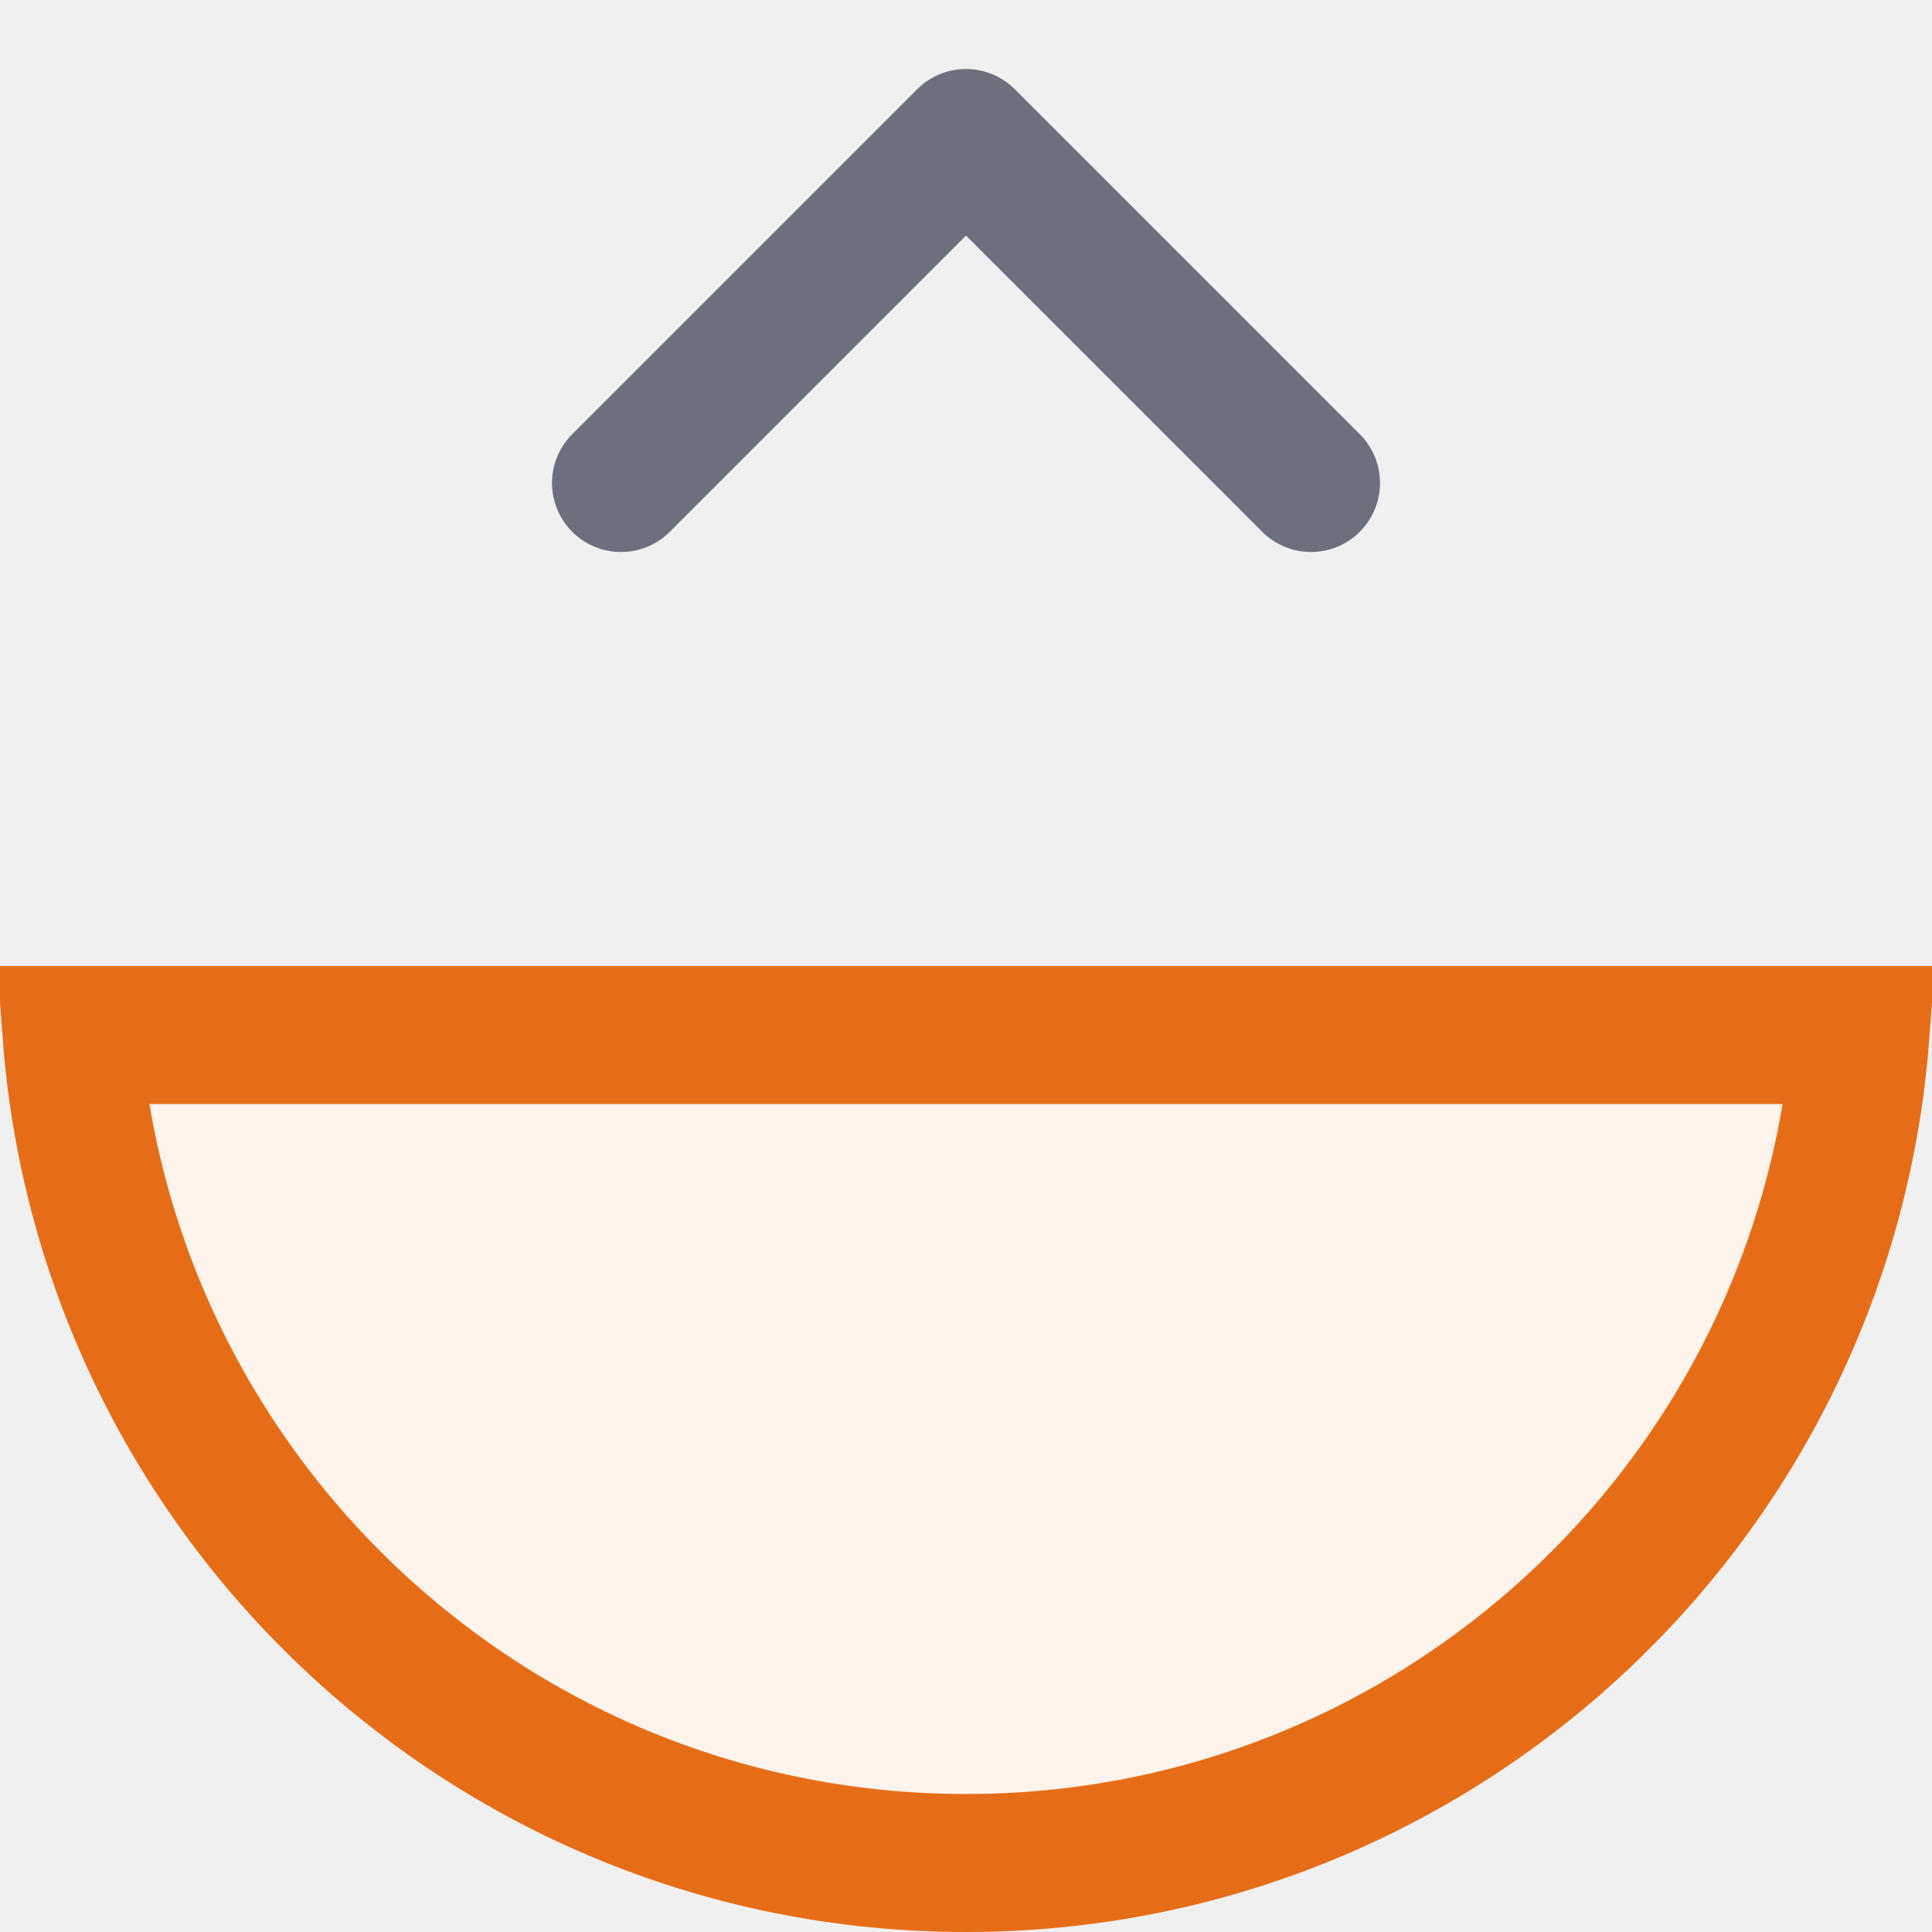
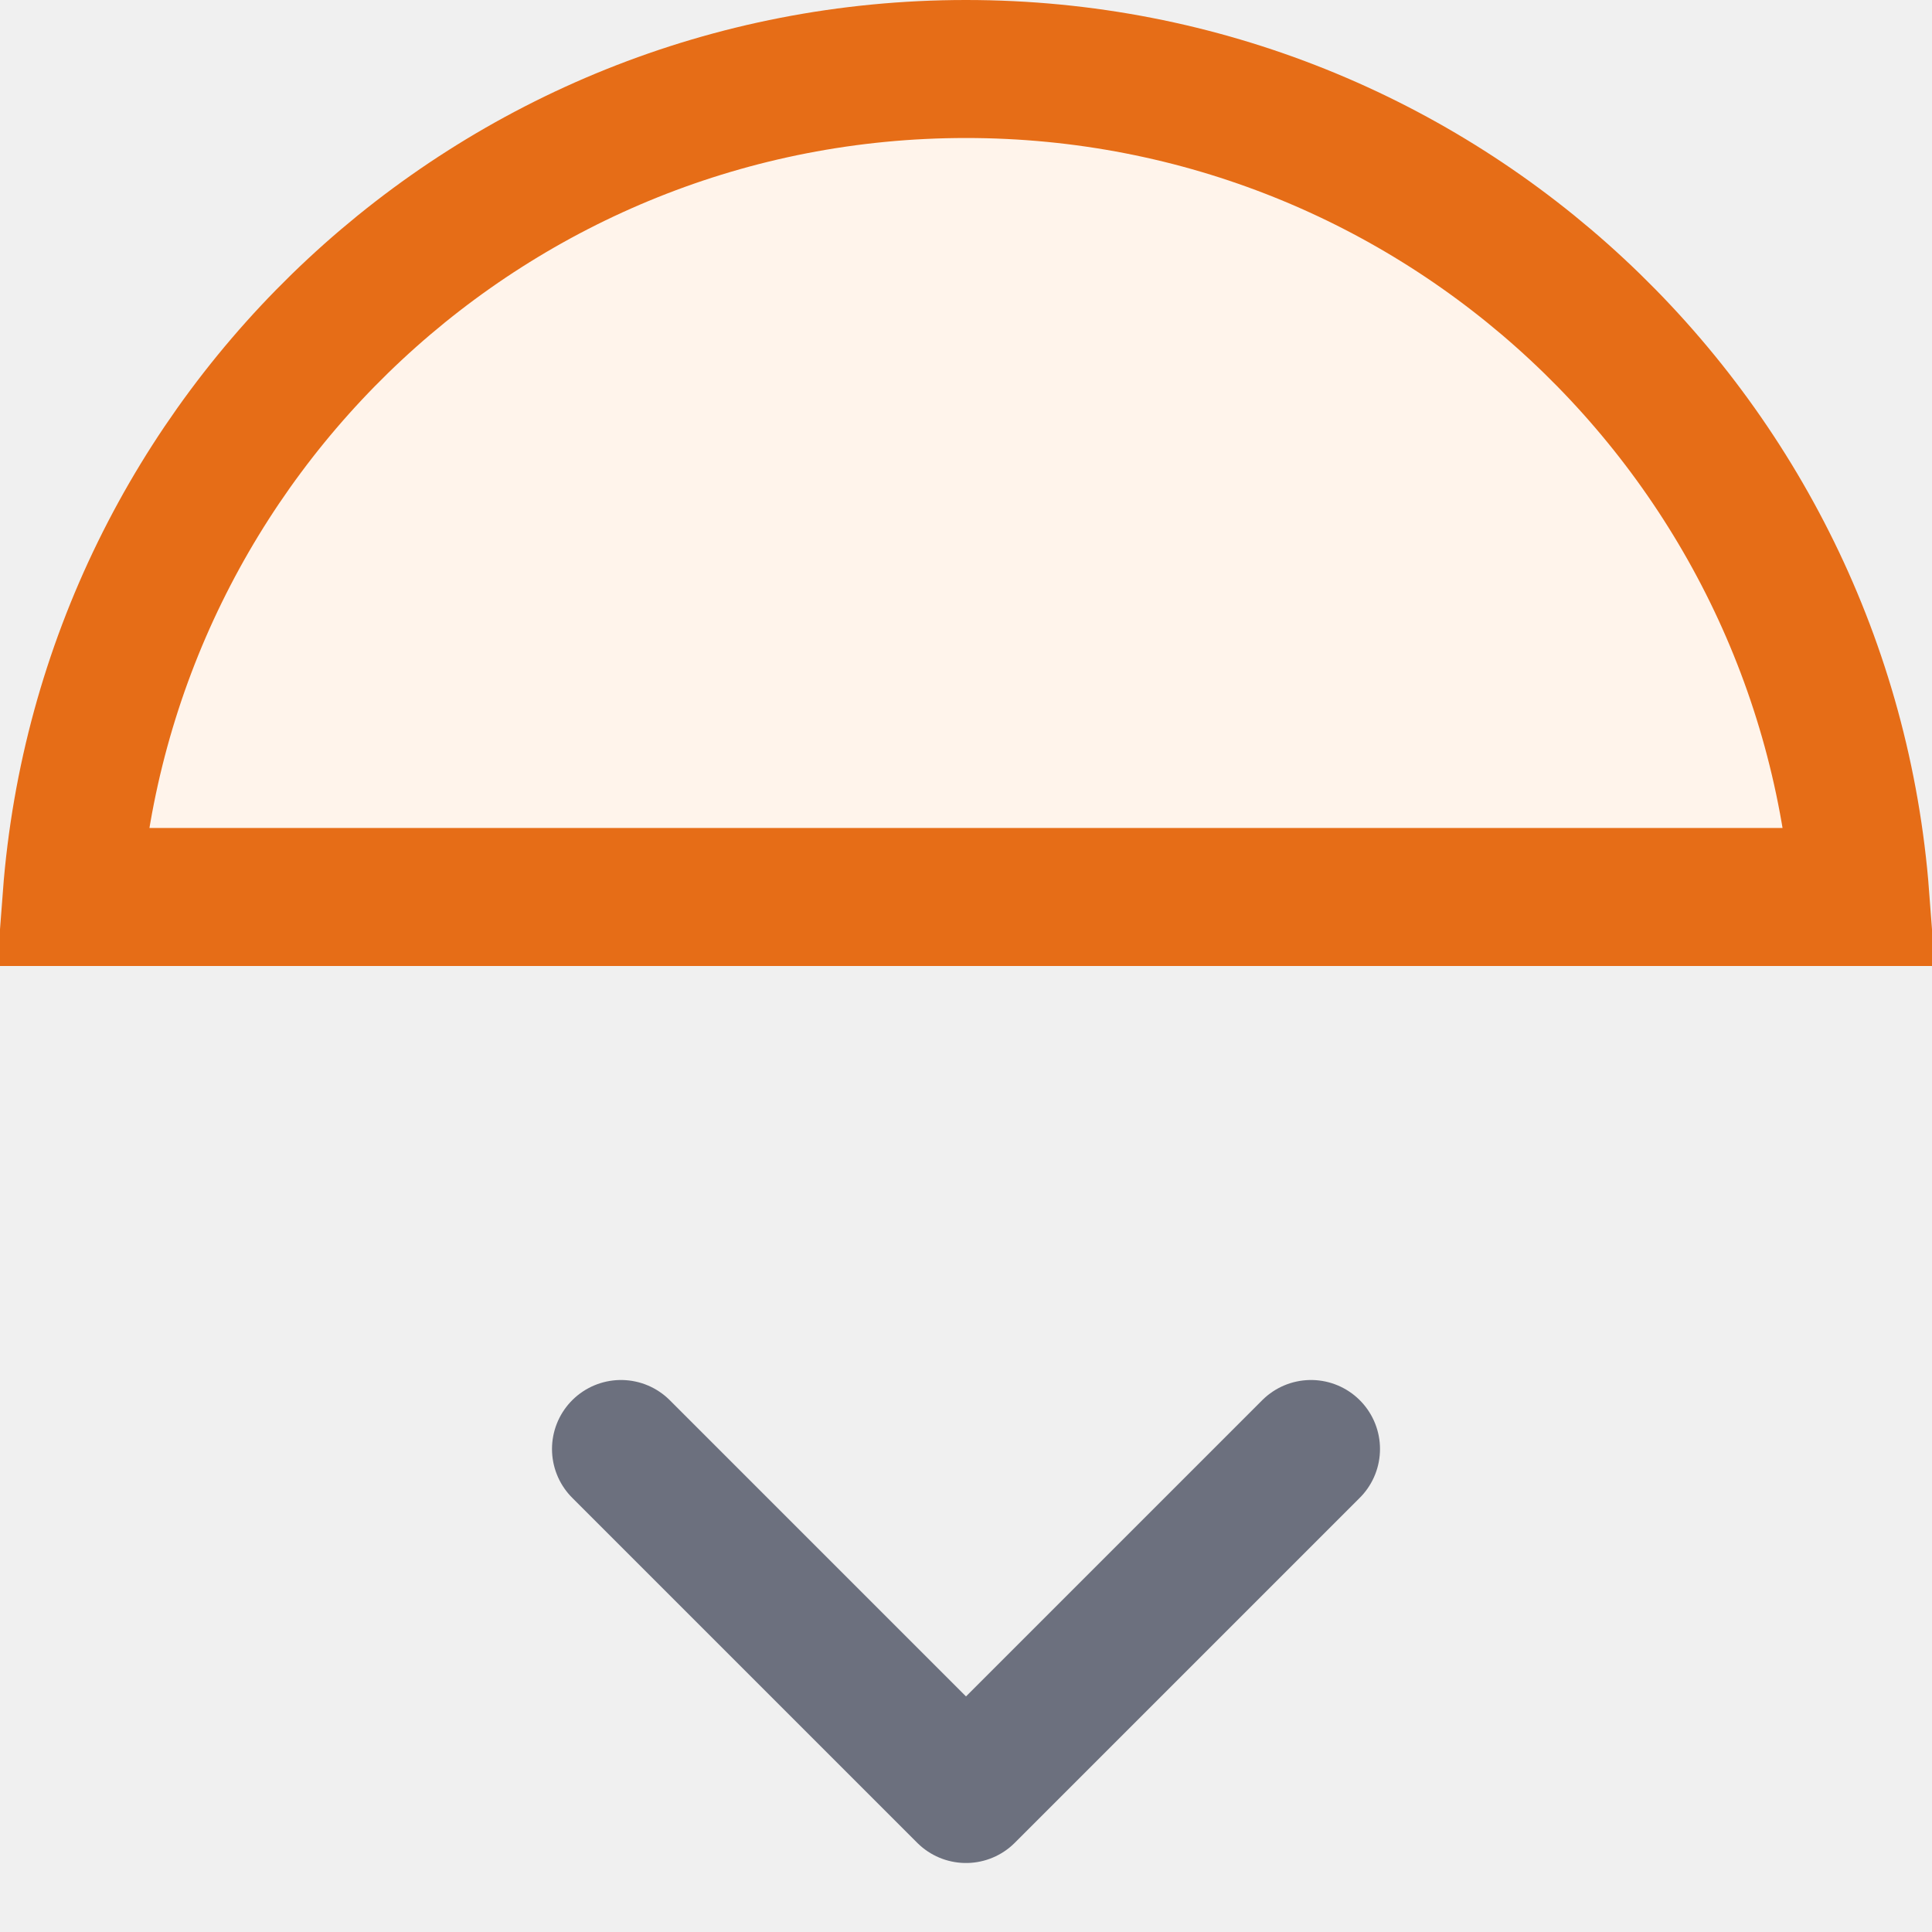
<svg xmlns="http://www.w3.org/2000/svg" width="14" height="14" viewBox="0 0 14 14" fill="none">
-   <g clip-path="url(#clip0_3436_44990)">
-     <path d="M13.481 7.5C13.226 10.856 10.422 13.5 7 13.5C3.578 13.5 0.774 10.856 0.519 7.5L13.481 7.5Z" fill="#FFF4EB" stroke="#E66D17" />
-     <path d="M9.5 3.5L7 1L4.5 3.5" stroke="#6C707E" stroke-linecap="round" stroke-linejoin="round" />
+   <g clip-path="url(#clip0_3436_44989)">
+     <path d="M0.519 6.5C0.774 3.144 3.578 0.5 7 0.5C10.422 0.5 13.226 3.144 13.481 6.5H0.519Z" fill="#FFF4EB" stroke="#E66D17" />
+     <path d="M4.5 10.5L7 13L9.5 10.5" stroke="#6C707E" stroke-linecap="round" stroke-linejoin="round" />
  </g>
  <defs>
-     <clipPath id="clip0_3436_44990">
+     <clipPath id="clip0_3436_44989">
      <rect width="14" height="14" fill="white" />
    </clipPath>
  </defs>
</svg>
